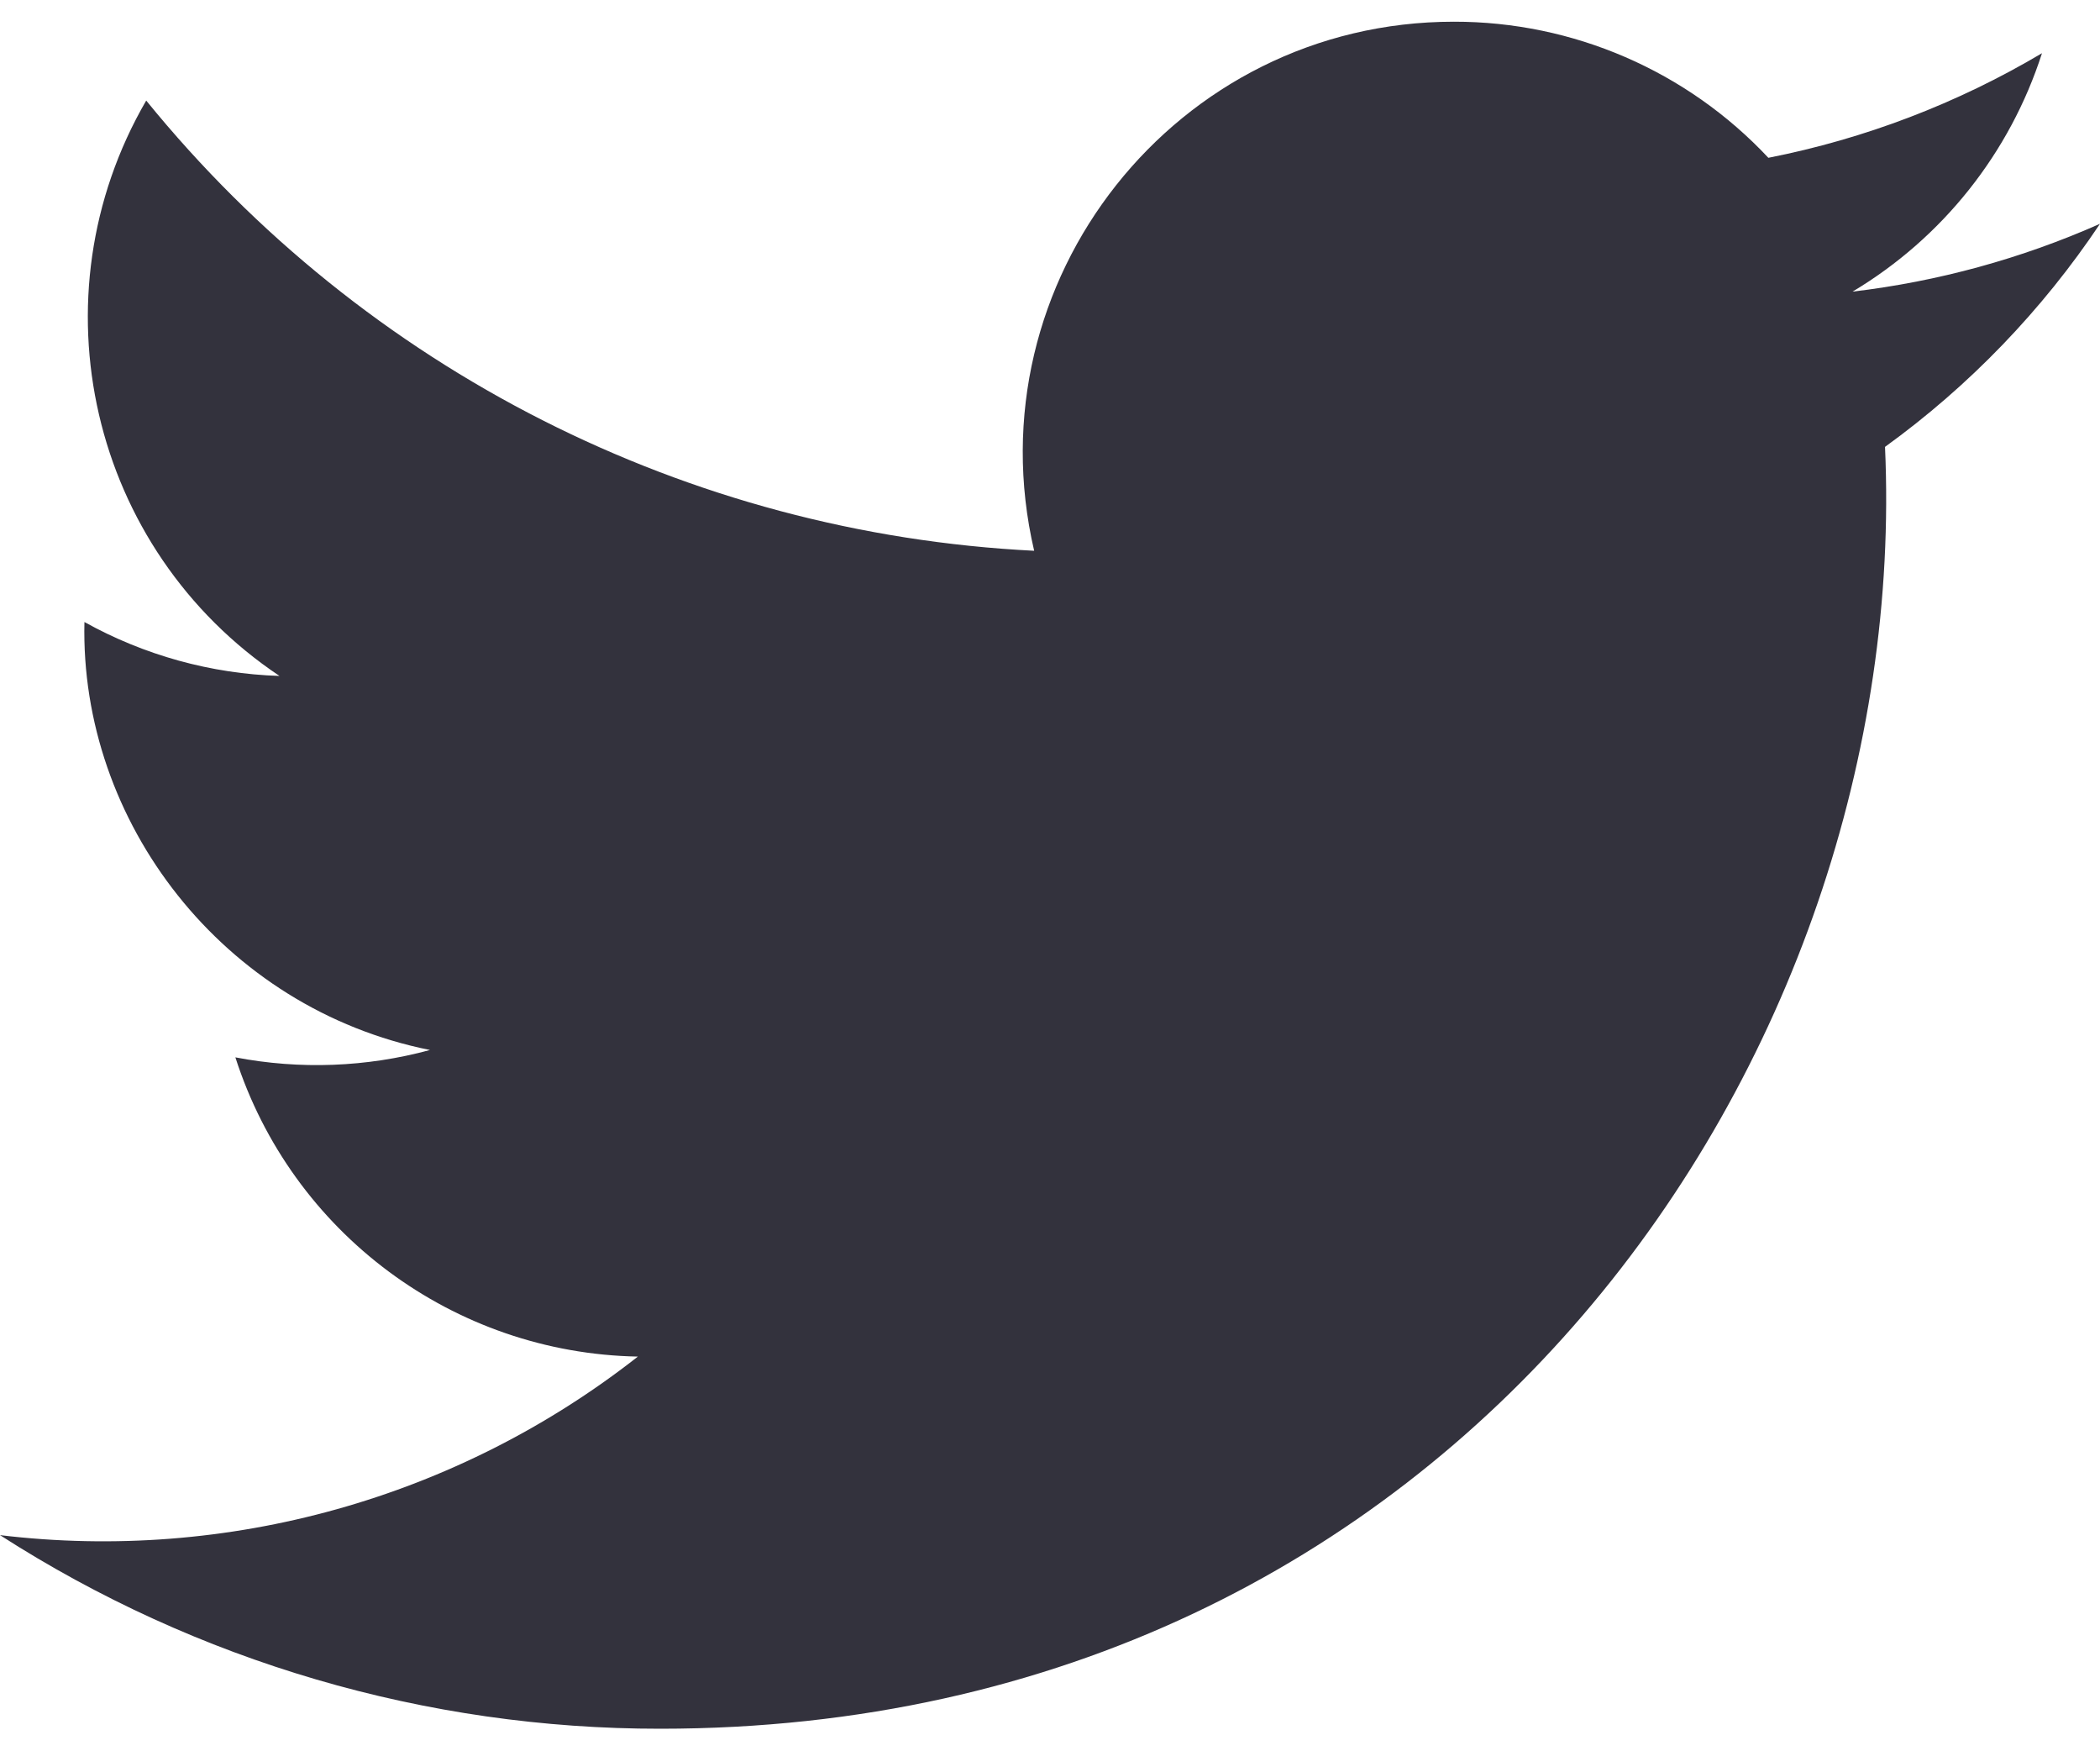
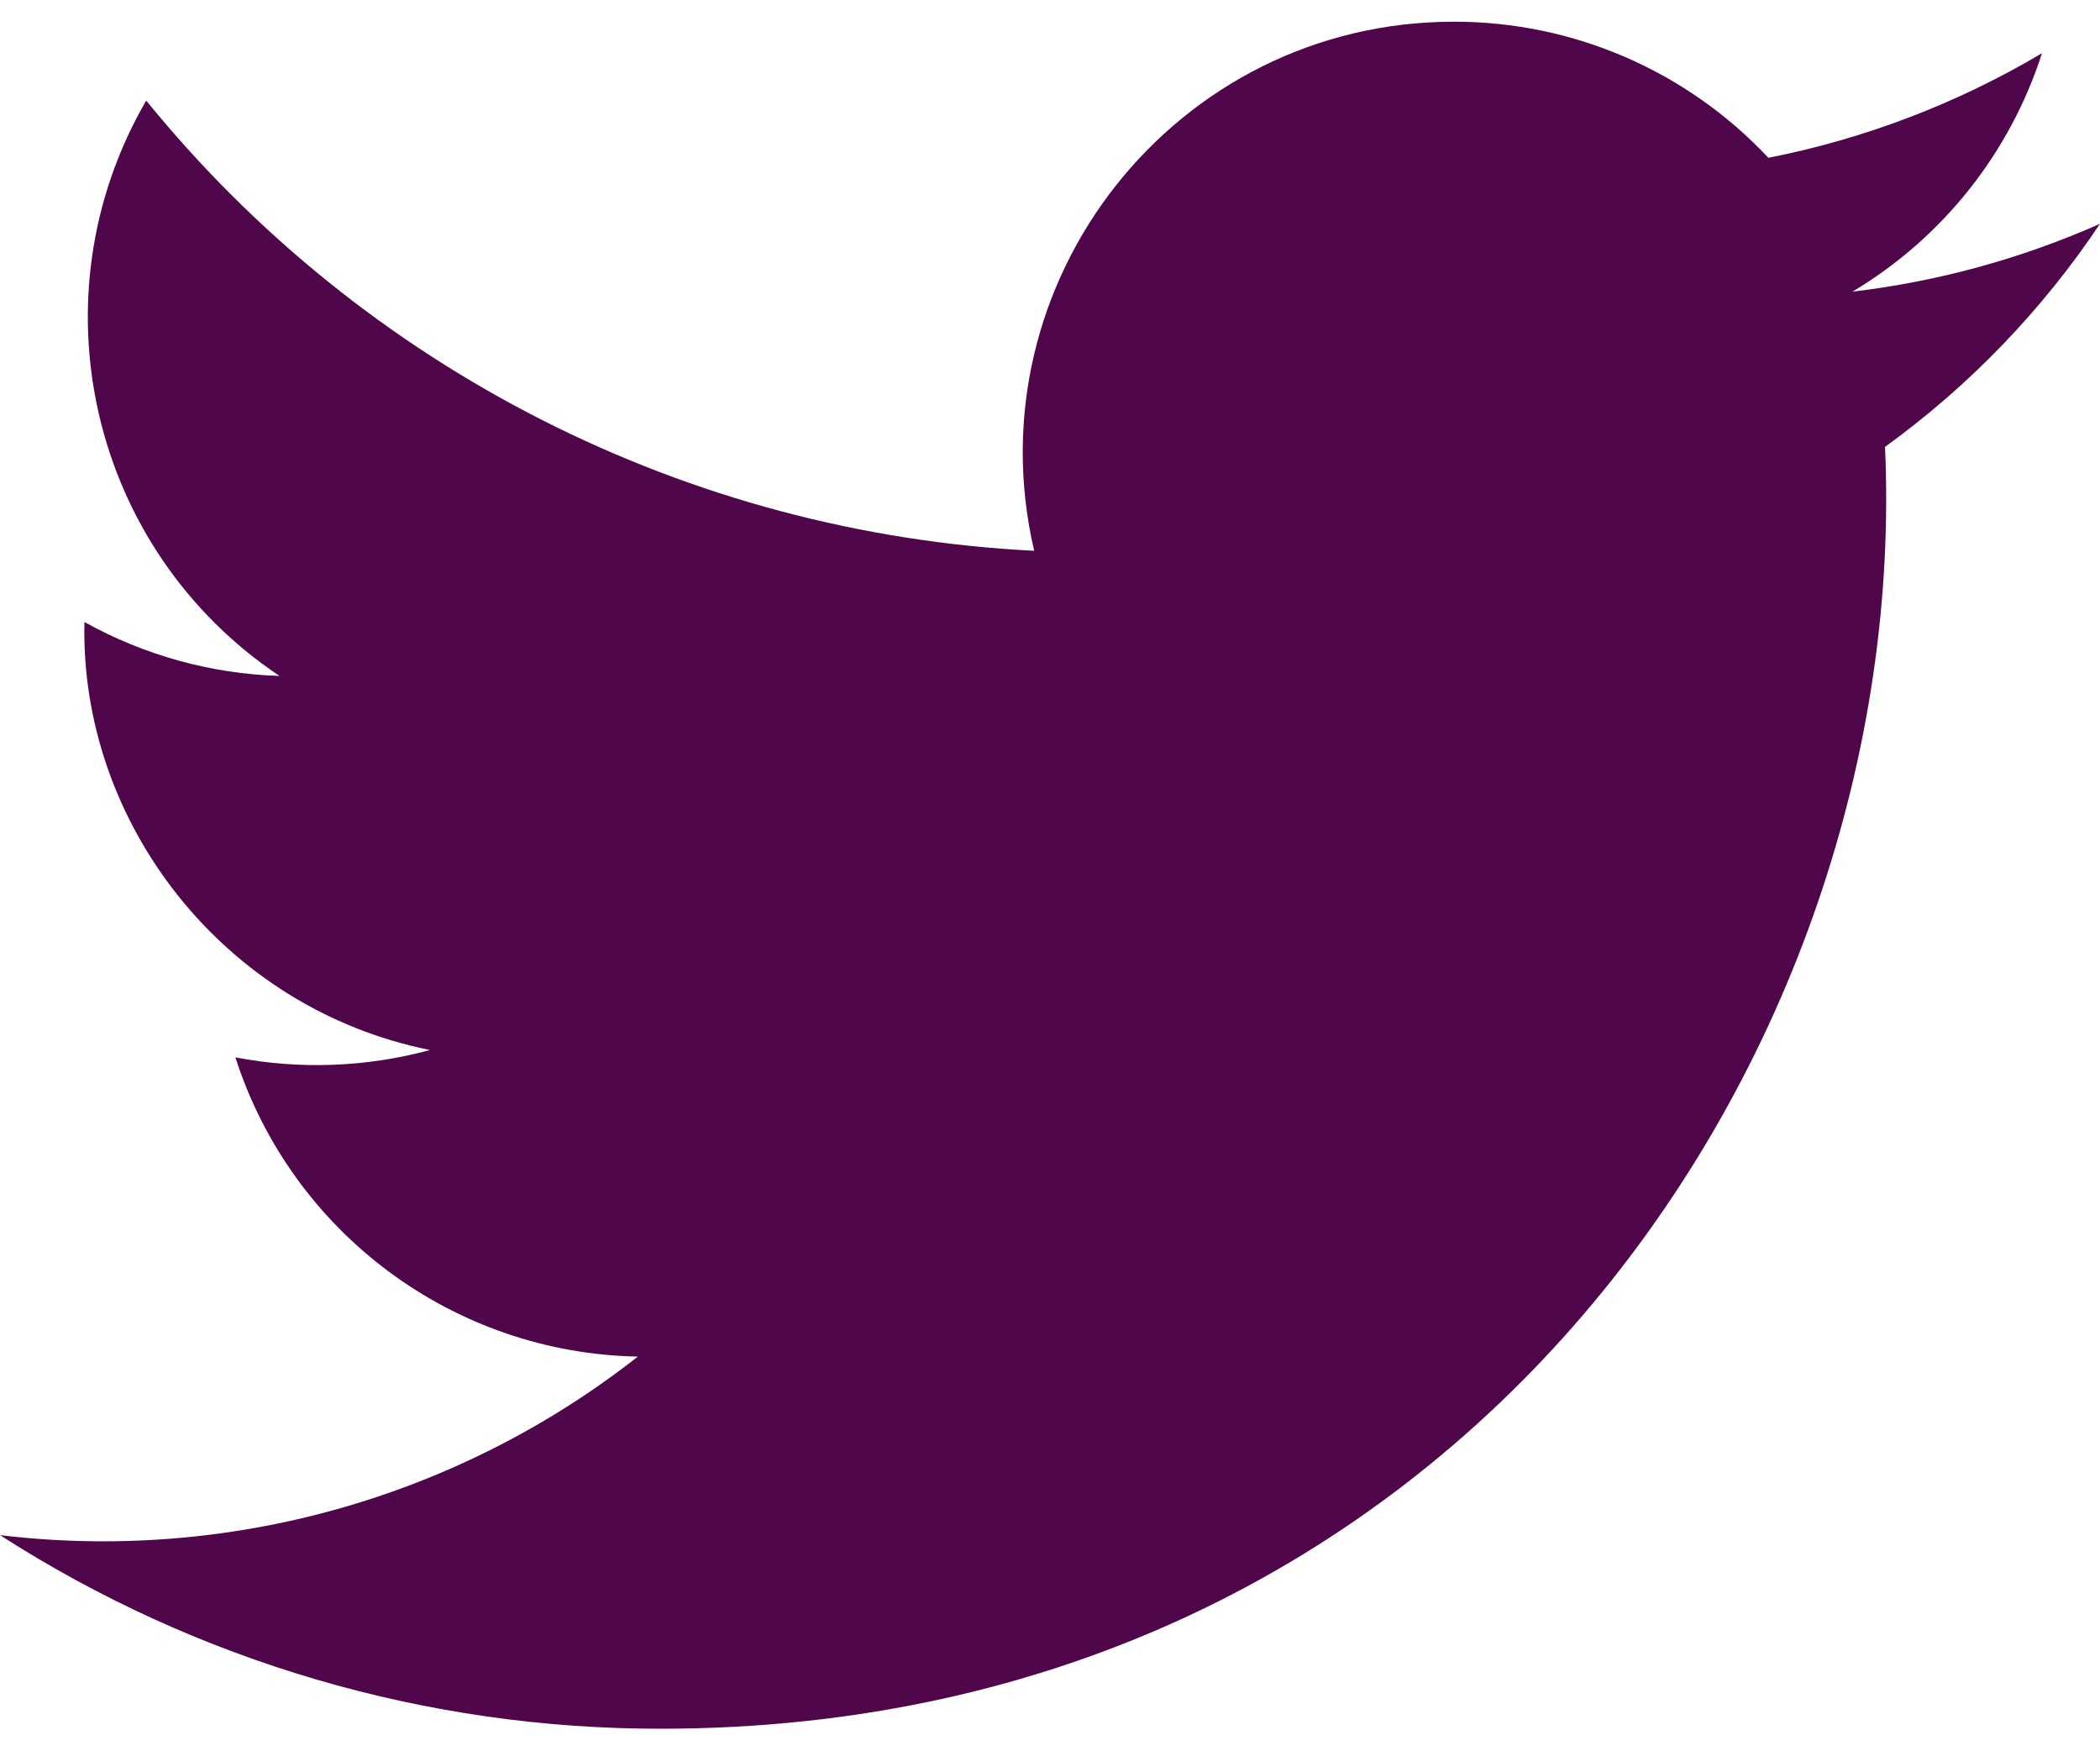
<svg xmlns="http://www.w3.org/2000/svg" width="24" height="20">
-   <path fill="#33323D" d="M24 2.557a9.83 9.83 0 01-2.828.775A4.932 4.932 0 0023.337.608a9.864 9.864 0 01-3.127 1.195A4.916 4.916 0 0016.616.248c-3.179 0-5.515 2.966-4.797 6.045A13.978 13.978 0 011.671 1.149a4.93 4.93 0 001.523 6.574 4.903 4.903 0 01-2.229-.616c-.054 2.281 1.581 4.415 3.949 4.89a4.935 4.935 0 01-2.224.084 4.928 4.928 0 004.6 3.419A9.9 9.9 0 010 17.54a13.94 13.94 0 007.548 2.212c9.142 0 14.307-7.721 13.995-14.646A10.025 10.025 0 0024 2.557z" />
+   <path fill="#50064a" d="M24 2.557a9.83 9.83 0 01-2.828.775A4.932 4.932 0 0023.337.608a9.864 9.864 0 01-3.127 1.195A4.916 4.916 0 0016.616.248c-3.179 0-5.515 2.966-4.797 6.045A13.978 13.978 0 011.671 1.149a4.93 4.93 0 001.523 6.574 4.903 4.903 0 01-2.229-.616c-.054 2.281 1.581 4.415 3.949 4.89a4.935 4.935 0 01-2.224.084 4.928 4.928 0 004.6 3.419A9.9 9.9 0 010 17.54a13.94 13.94 0 007.548 2.212c9.142 0 14.307-7.721 13.995-14.646A10.025 10.025 0 0024 2.557z" />
</svg>
